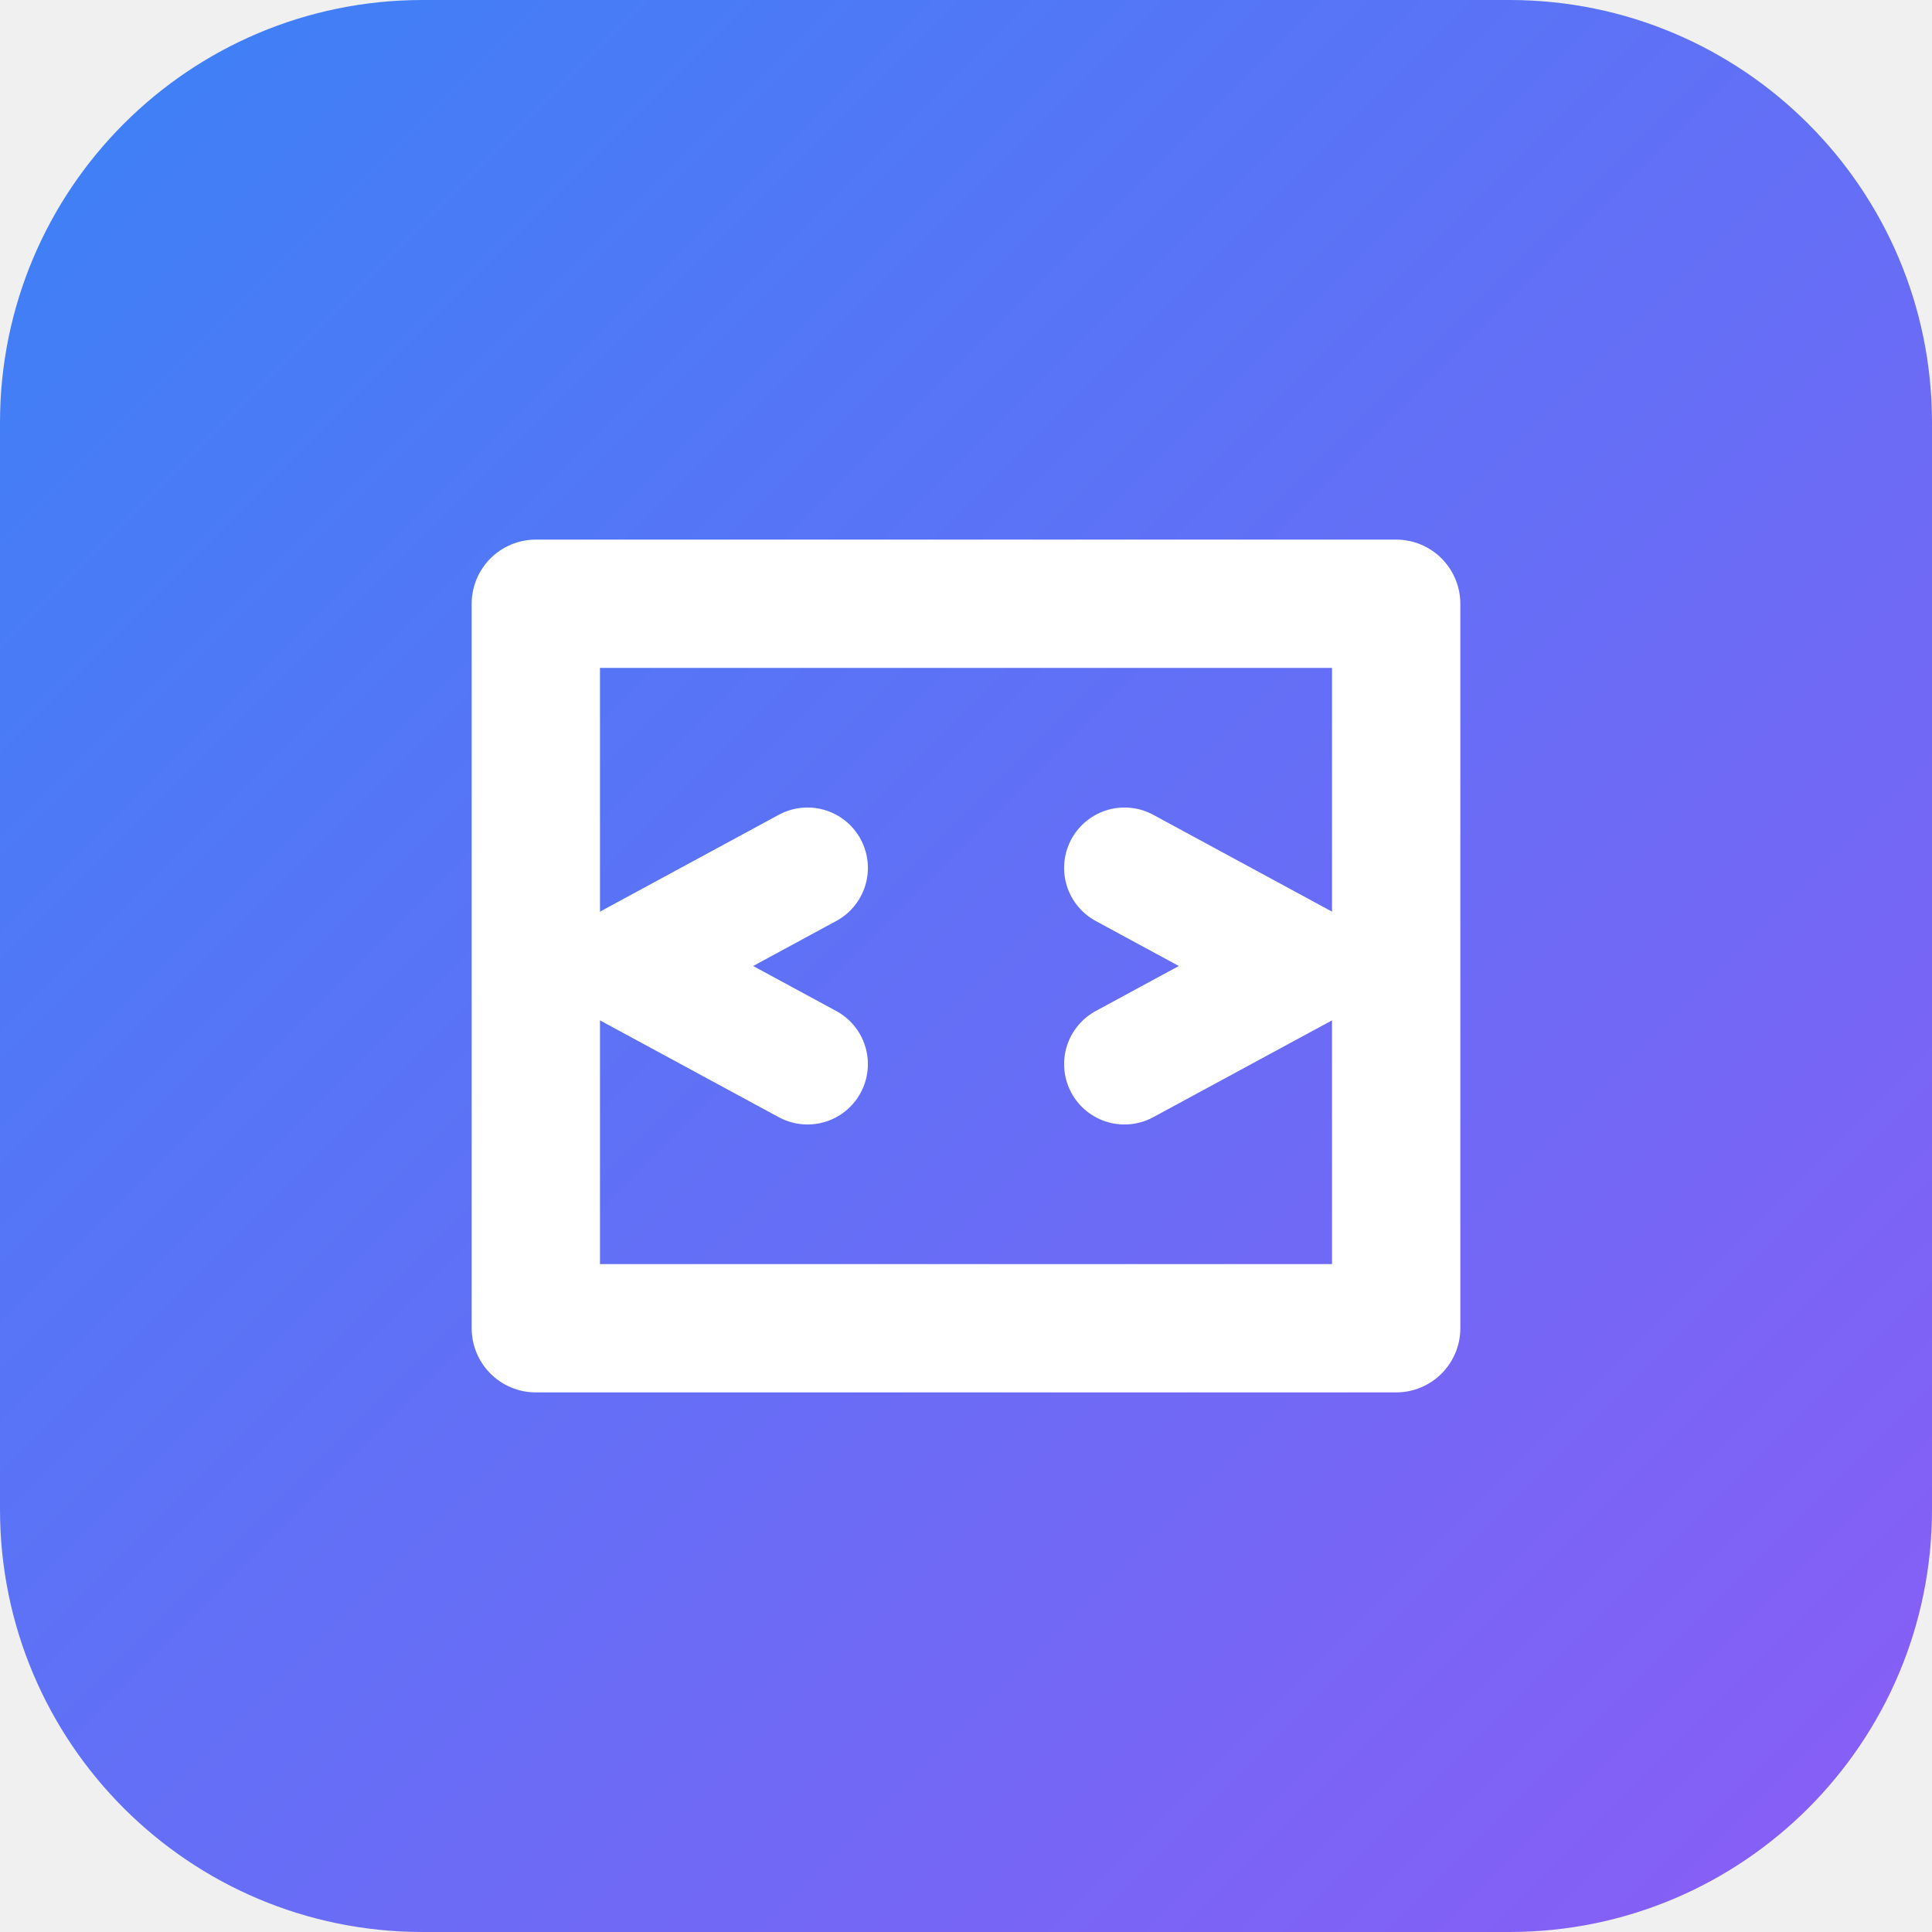
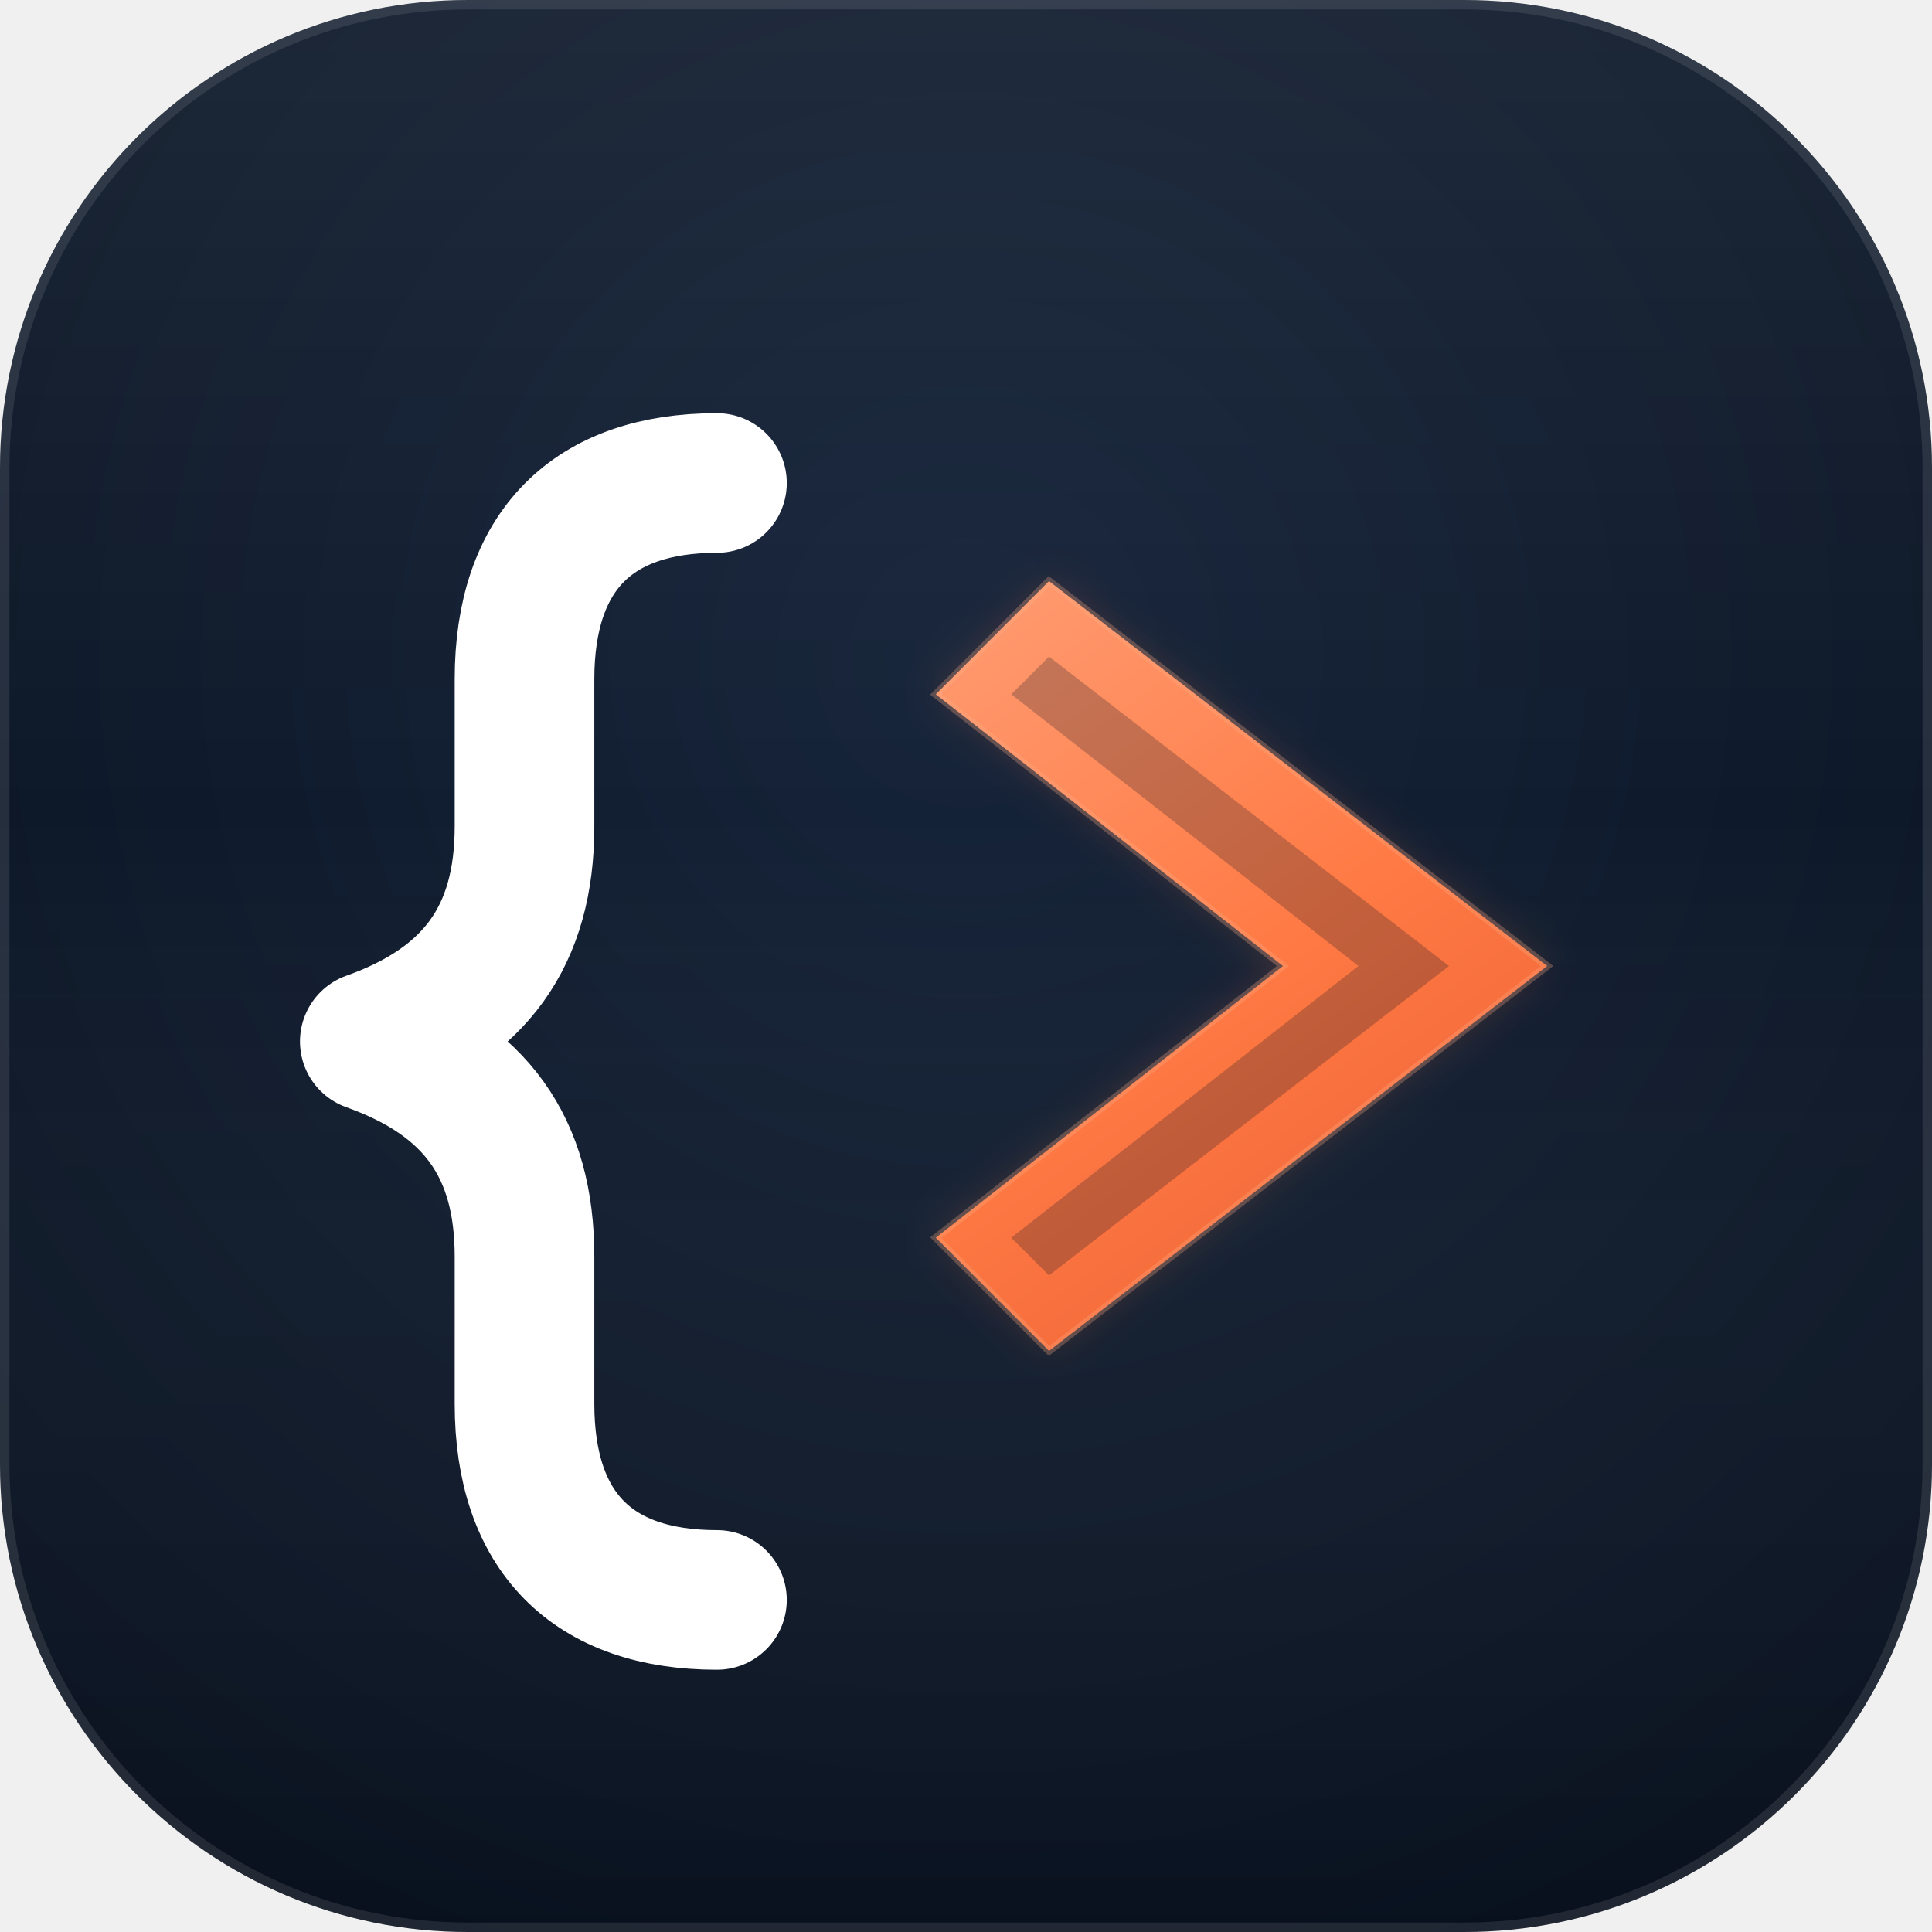
- <svg xmlns="http://www.w3.org/2000/svg" viewBox="0 0 512 512" role="img" aria-label="PayloadForge">
+ <svg xmlns="http://www.w3.org/2000/svg" viewBox="0 0 512 512" role="img" aria-labelledby="title desc">
  <defs>
-     <linearGradient id="g" x1="0" y1="0" x2="1" y2="1">
-       <stop stop-color="#3b82f6" />
-       <stop offset="1" stop-color="#8b5cf6" />
+     <radialGradient id="field" cx="50%" cy="34%" r="76%">
+       <stop stop-color="#16243A" />
+       <stop offset=".62" stop-color="#0D1829" />
+       <stop offset="1" stop-color="#081120" />
+     </radialGradient>
+     <linearGradient id="chevron" x1="258" y1="156" x2="402" y2="356" gradientUnits="userSpaceOnUse">
+       <stop stop-color="#FF9B71" />
+       <stop offset=".5" stop-color="#FF7A45" />
+       <stop offset="1" stop-color="#E95E32" />
+     </linearGradient>
+     <filter id="glow" x="-30%" y="-30%" width="160%" height="160%">
+       <feGaussianBlur stdDeviation="5" result="blur" />
+       <feMerge>
+         <feMergeNode in="blur" />
+         <feMergeNode in="SourceGraphic" />
+       </feMerge>
+     </filter>
+     <linearGradient id="sheen" x1="256" y1="0" x2="256" y2="512" gradientUnits="userSpaceOnUse">
+       <stop stop-color="#FFFFFF" stop-opacity=".065" />
+       <stop offset=".42" stop-color="#FFFFFF" stop-opacity="0" />
+       <stop offset="1" stop-color="#000000" stop-opacity=".13" />
    </linearGradient>
  </defs>
-   <rect width="512" height="512" rx="112" fill="url(#g)" />
-   <path d="M142 160h228v192H142z" fill="none" stroke="#fff" stroke-width="34" stroke-linejoin="round" />
-   <path d="m214 230-48 26 48 26m84-52 48 26-48 26" fill="none" stroke="#fff" stroke-width="32" stroke-linecap="round" stroke-linejoin="round" />
+   <rect width="512" height="512" rx="124" fill="url(#field)" />
+   <rect width="512" height="512" rx="124" fill="url(#sheen)" />
+   <rect x="1.25" y="1.25" width="509.5" height="509.5" rx="122.75" fill="none" stroke="#FFFFFF" stroke-opacity=".1" stroke-width="2.5" />
+   <path d="M190 128c-33 0-51 18-51 52v39c0 29-13 47-41 57 28 10 41 28 41 57v39c0 34 18 52 51 52" fill="none" stroke="#FFFFFF" stroke-width="37" stroke-linecap="round" stroke-linejoin="round" />
+   <path d="M278 154 410 256 278 358 248 328 340 256 248 184Z" fill="#FF7A45" opacity=".18" filter="url(#glow)" />
+   <path d="M278 154 410 256 278 358 248 328 340 256 248 184Z" fill="url(#chevron)" />
+   <path d="m278 174 106 82-106 82-10-10 92-72-92-72Z" fill="#081120" opacity=".24" />
+   <path d="M278 154 410 256 278 358 248 328 340 256 248 184Z" fill="none" stroke="#FFB088" stroke-opacity=".28" stroke-width="2" />
</svg>
